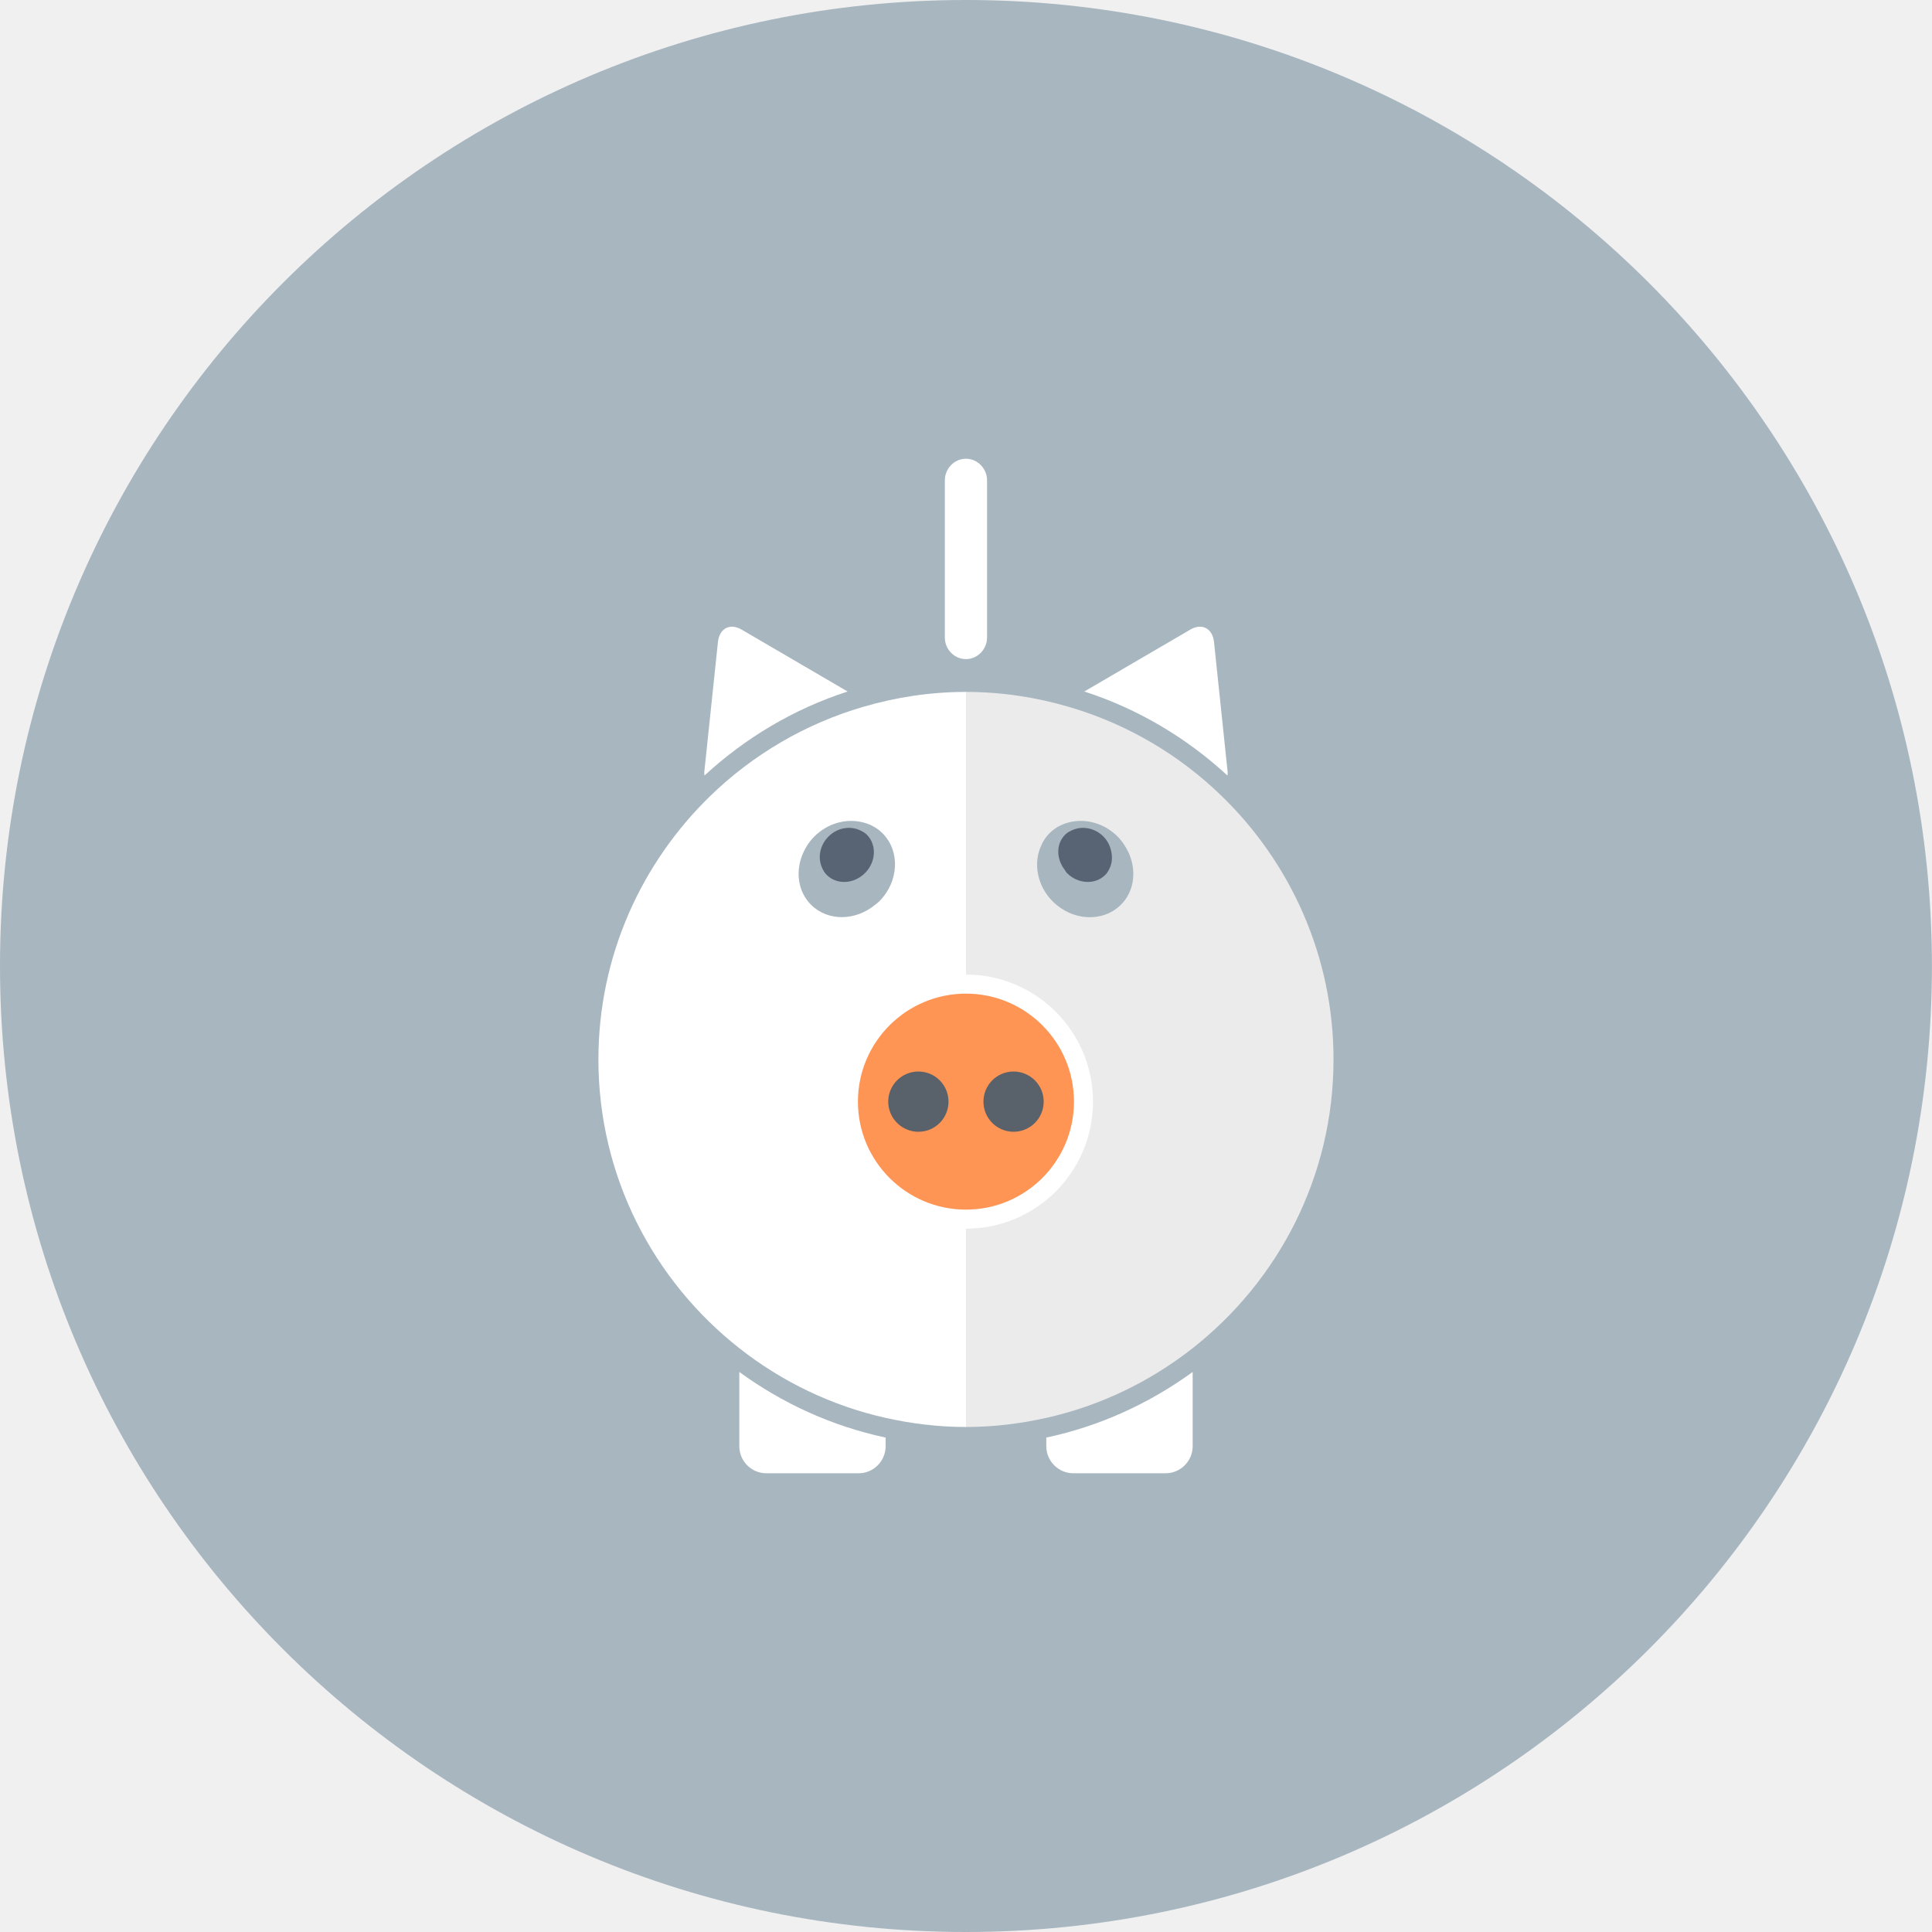
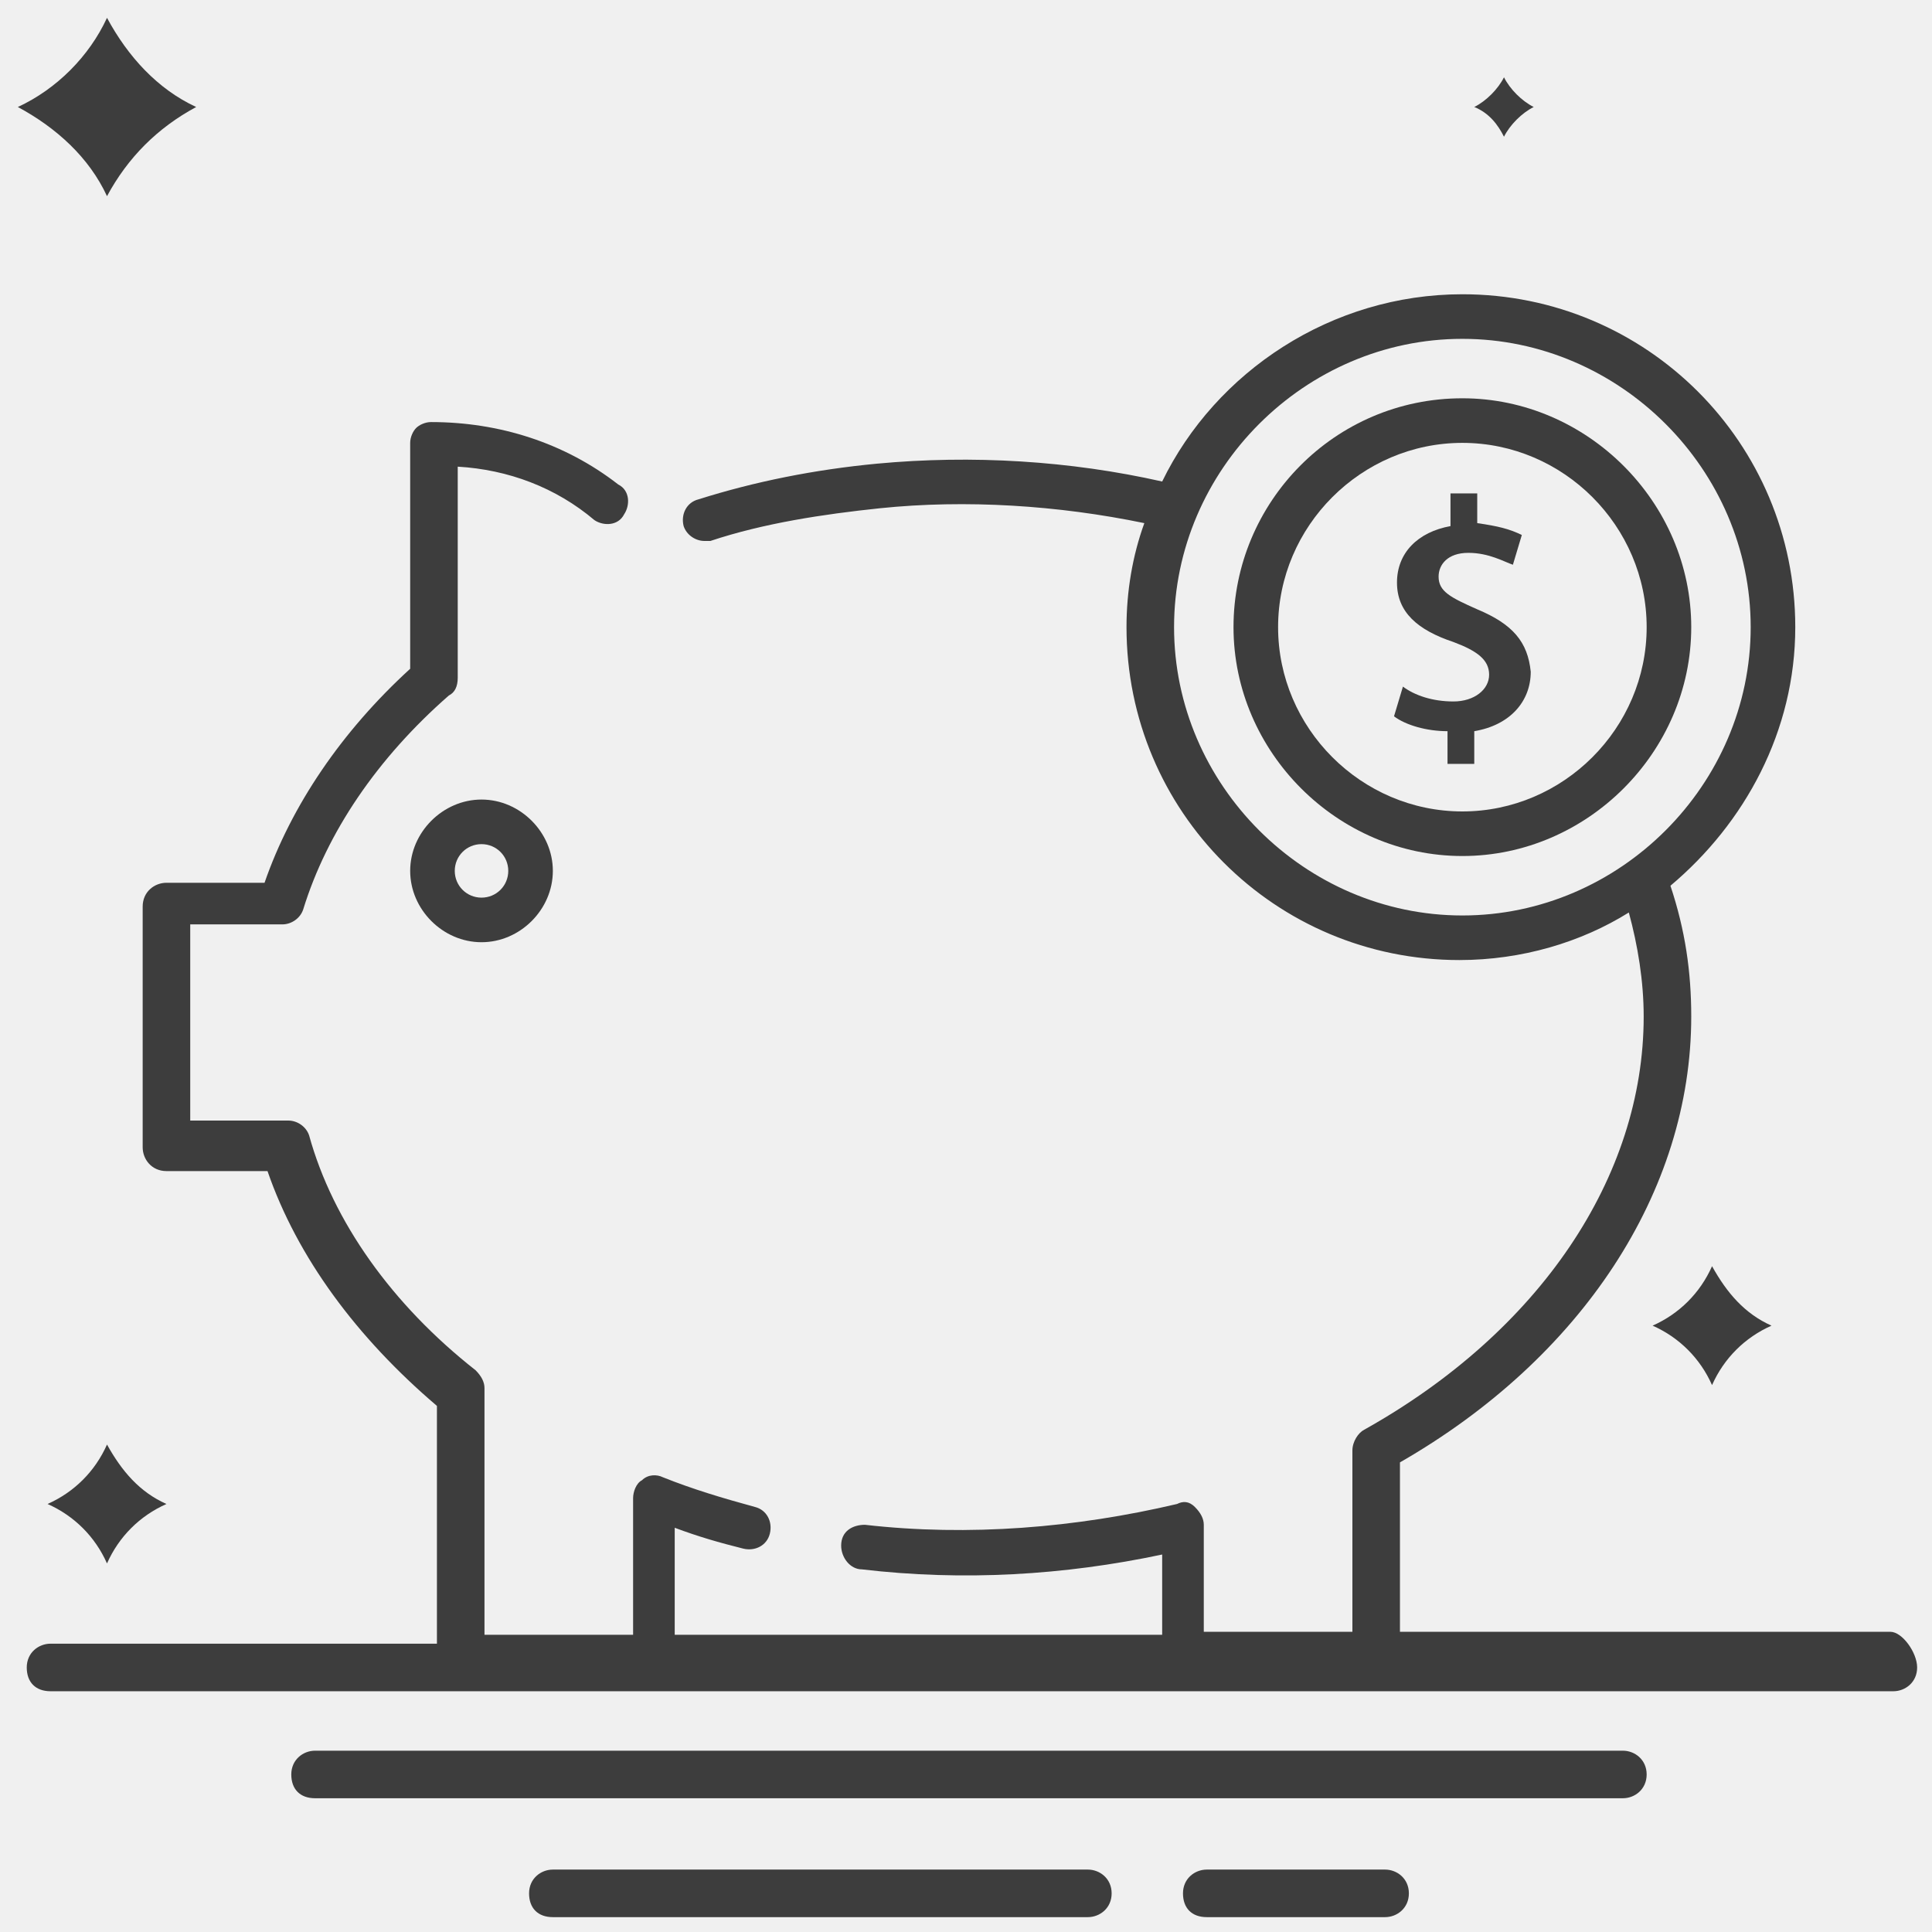
- <svg xmlns="http://www.w3.org/2000/svg" style="enable-background:new 0 0 499.987 500.006;" version="1.1" viewBox="0 0 499.987 500.006" xml:space="preserve">
-   <g id="money-pig">
+ <svg xmlns="http://www.w3.org/2000/svg" id="Layer_1" style="enable-background:new 0 0 65 65;" version="1.1" viewBox="0 0 65 65" xml:space="preserve">
+   <style type="text/css">
+ 	.st0{fill:#3D3D3D;}
+ </style>
+   <g>
    <g>
-       <path d="M249.989,500.006C111.922,500.006,0,388.084,0,250.004C0,111.928,111.922,0,249.989,0    c138.076,0,249.998,111.928,249.998,250.004C499.987,388.084,388.065,500.006,249.989,500.006z" style="fill:#A8B6C0;" />
-       <g id="_x31_5">
-         <path d="M249.989,170.582c3,0,5.461-2.525,5.461-5.603v-40.653c0-3.077-2.462-5.603-5.461-5.603     c-3.009,0-5.462,2.526-5.462,5.603v40.653C244.528,168.056,246.981,170.582,249.989,170.582z" style="fill:#FFFFFF;" />
-         <path d="M182.323,200.71c0-0.282-0.085-0.568-0.06-0.833l3.538-33.684c0.359-3.556,3.103-5.017,6.12-3.257     l27.444,16.03C205.417,183.466,192.862,190.992,182.323,200.71z" style="fill:#FFFFFF;" />
-         <path d="M317.724,199.876l-3.53-33.684c-0.359-3.556-3.111-5.017-6.128-3.257l-27.444,16.03     c13.949,4.5,26.521,12.034,37.051,21.744C317.673,200.436,317.75,200.141,317.724,199.876z" style="fill:#FFFFFF;" />
-         <path d="M191.332,374.285c0,3.85,3.145,7,7,7h23.889c3.846,0,6.983-3.149,6.983-7v-2.239     c-13.923-2.957-26.735-8.876-37.871-16.979V374.285z" style="fill:#FFFFFF;" />
-         <path d="M270.784,374.285c0,3.85,3.154,7,7,7h23.888c3.838,0,6.992-3.149,6.992-7v-19.218     c-11.145,8.103-23.957,14.021-37.88,16.979V374.285z" style="fill:#FFFFFF;" />
-         <linearGradient gradientUnits="userSpaceOnUse" id="SVGID_1_" x1="154.871" x2="345.117" y1="274.19" y2="274.19">
-           <stop offset="0.5" style="stop-color:#FFFFFF" />
-           <stop offset="0.5" style="stop-color:#EBEBEB" />
-         </linearGradient>
-         <path d="M345.117,274.2c0,30.303-14.299,57.286-36.453,74.713     c-10.966,8.615-23.829,14.889-37.88,18.038c-6.701,1.496-13.649,2.359-20.795,2.359c-7.145,0-14.086-0.863-20.786-2.359     c-14.051-3.149-26.914-9.414-37.871-18.038c-22.154-17.428-36.461-44.401-36.461-74.713c0-26.734,11.128-50.893,28.94-68.196     c11.017-10.692,24.581-18.713,39.701-23.106c8.419-2.458,17.282-3.829,26.478-3.829c9.197,0,18.068,1.371,26.487,3.829     c15.12,4.393,28.701,12.423,39.701,23.115C333.997,223.308,345.117,247.466,345.117,274.2z" style="fill:url(#SVGID_1_);" />
-         <path d="M209.896,234.145c4.342,4.342,11.521,4.222,16.607,0c0.342-0.282,0.709-0.534,1.034-0.859     c5.111-5.102,5.487-13,0.855-17.641c-1.581-1.577-3.564-2.534-5.658-2.949c-4.06-0.821-8.624,0.44-11.992,3.799     c-1.47,1.479-2.504,3.197-3.188,4.996C205.887,225.91,206.597,230.85,209.896,234.145z" style="fill:#A8B6C0;" />
-         <path d="M282.87,285.111c0-18.158-14.718-32.889-32.88-32.889c-18.145,0-32.871,14.731-32.871,32.889     c0,18.154,14.726,32.876,32.871,32.876C268.152,317.986,282.87,303.264,282.87,285.111z" style="fill:#FFFFFF;" />
-         <path d="M292.425,221.491c-0.265-0.735-0.624-1.453-1.043-2.145c0-0.009,0-0.009,0-0.017     c-0.598-0.992-1.273-1.966-2.146-2.833c-3.359-3.359-7.923-4.62-11.965-3.808c-2.111,0.423-4.085,1.38-5.667,2.957     c-0.692,0.692-1.239,1.474-1.709,2.295c-0.119,0.214-0.214,0.444-0.316,0.662c-0.333,0.671-0.59,1.368-0.786,2.086     c-0.043,0.188-0.103,0.376-0.137,0.568c-0.846,4.068,0.419,8.662,3.795,12.03c5.111,5.111,13.009,5.491,17.649,0.859     C293.399,230.85,294.109,225.919,292.425,221.491z" style="fill:#A8B6C0;" />
-         <g>
-           <path d="M277.947,285.111c0,15.432-12.522,27.944-27.957,27.944c-15.419,0-27.957-12.512-27.957-27.944      c0-15.444,12.539-27.957,27.957-27.957C265.425,257.153,277.947,269.666,277.947,285.111z" style="fill:#FF9554;" />
-           <path d="M245.476,285.106c0-4.308-3.479-7.795-7.786-7.795c-4.316,0-7.812,3.487-7.812,7.795      c0,4.308,3.496,7.799,7.812,7.799C241.998,292.905,245.476,289.414,245.476,285.106z" style="fill:#59616A;" />
-           <path d="M270.109,285.106c0-4.308-3.487-7.795-7.804-7.795c-4.299,0-7.786,3.487-7.786,7.795      c0,4.308,3.487,7.799,7.786,7.799C266.622,292.905,270.109,289.414,270.109,285.106z" style="fill:#59616A;" />
-         </g>
-         <g>
-           <path d="M222.502,214.85c-2.555-1.162-5.803-0.632-8.085,1.645c-2.256,2.256-2.812,5.461-1.701,8.009      c0.299,0.697,0.675,1.368,1.231,1.919c2.607,2.611,7.042,2.397,9.914-0.474c2.872-2.872,3.086-7.321,0.479-9.923      C223.81,215.487,223.16,215.15,222.502,214.85z" style="fill:#586373;" />
-           <path d="M287.673,220.79c-0.239-1.538-0.88-3.064-2.102-4.295c-2.282-2.269-5.513-2.808-8.077-1.645      c-0.667,0.299-1.316,0.637-1.846,1.175c-2.376,2.38-2.299,6.248-0.094,9.094c0.205,0.269,0.325,0.586,0.573,0.829      c2.872,2.872,7.316,3.085,9.923,0.474c0.556-0.551,0.915-1.222,1.214-1.911C287.767,223.355,287.878,222.081,287.673,220.79z" style="fill:#586373;" />
-         </g>
-       </g>
+       <path class="st0" d="M63.6,54.9H47.1v-5.7c6.1-3.5,9.8-9.1,9.8-15c0-1.5-0.2-2.9-0.7-4.4c2.5-2.1,4.2-5.2,4.2-8.7    c0-6.2-5-11.2-11.2-11.2c-4.4,0-8.3,2.6-10.1,6.3c-3.1-0.7-6.4-0.9-9.6-0.6c0,0,0,0,0,0c-2.1,0.2-4.1,0.6-6,1.2    c-0.4,0.1-0.6,0.5-0.5,0.9c0.1,0.3,0.4,0.5,0.7,0.5c0.1,0,0.1,0,0.2,0c1.8-0.6,3.8-0.9,5.7-1.1c0,0,0,0,0,0c2.9-0.3,6-0.1,8.9,0.5    c-0.4,1.1-0.6,2.3-0.6,3.5c0,6.2,5,11.2,11.2,11.2c2.1,0,4.1-0.6,5.7-1.6c0.3,1.1,0.5,2.3,0.5,3.5c0,5.4-3.5,10.6-9.4,13.9    c-0.2,0.1-0.4,0.4-0.4,0.7v6.1h-5v-3.6c0-0.2-0.1-0.4-0.3-0.6s-0.4-0.2-0.6-0.1c-3.4,0.8-7,1.1-10.5,0.7c-0.4,0-0.8,0.2-0.8,0.7    c0,0.4,0.3,0.8,0.7,0.8c3.4,0.4,6.8,0.2,10.1-0.5v2.7H22.7v-3.6c0.8,0.3,1.5,0.5,2.3,0.7c0.4,0.1,0.8-0.1,0.9-0.5    c0.1-0.4-0.1-0.8-0.5-0.9c-1.1-0.3-2.1-0.6-3.1-1c-0.2-0.1-0.5-0.1-0.7,0.1c-0.2,0.1-0.3,0.4-0.3,0.6v4.6h-5v-8.3    c0-0.2-0.1-0.4-0.3-0.6c-2.8-2.2-4.8-5-5.6-7.9c-0.1-0.3-0.4-0.5-0.7-0.5H6.4v-6.6h3.1c0.3,0,0.6-0.2,0.7-0.5    c0.8-2.6,2.5-5.1,4.9-7.2c0.2-0.1,0.3-0.3,0.3-0.6v-7.1c1.7,0.1,3.3,0.7,4.6,1.8c0.3,0.2,0.8,0.2,1-0.2c0.2-0.3,0.2-0.8-0.2-1    c-1.8-1.4-4-2.1-6.3-2.1c-0.2,0-0.4,0.1-0.5,0.2s-0.2,0.3-0.2,0.5v7.6c-2.3,2.1-4,4.6-4.9,7.2H5.6c-0.4,0-0.8,0.3-0.8,0.8v8.1    c0,0.4,0.3,0.8,0.8,0.8H9c1,2.9,3,5.6,5.7,7.9v8h-13c-0.4,0-0.8,0.3-0.8,0.8s0.3,0.8,0.8,0.8h13.8h6.5h17.9h6.5h17.3    c0.4,0,0.8-0.3,0.8-0.8S64,54.9,63.6,54.9z M49.2,30.8c-5.3,0-9.7-4.4-9.7-9.7s4.4-9.7,9.7-9.7s9.7,4.4,9.7,9.7    S54.5,30.8,49.2,30.8z" />
+       <path class="st0" d="M54.6,58.9h-44c-0.4,0-0.8,0.3-0.8,0.8s0.3,0.8,0.8,0.8h44c0.4,0,0.8-0.3,0.8-0.8S55,58.9,54.6,58.9z" />
+       <path class="st0" d="M46.6,62.9h-6c-0.4,0-0.8,0.3-0.8,0.8s0.3,0.8,0.8,0.8h6c0.4,0,0.8-0.3,0.8-0.8S47,62.9,46.6,62.9z" />
+       <path class="st0" d="M36.6,62.9h-18c-0.4,0-0.8,0.3-0.8,0.8s0.3,0.8,0.8,0.8h18c0.4,0,0.8-0.3,0.8-0.8S37,62.9,36.6,62.9z" />
+       <path class="st0" d="M3.6,48.6C3.6,48.6,3.6,48.6,3.6,48.6c-0.4,0.9-1.1,1.6-2,2c0,0,0,0,0,0c0,0,0,0,0,0c0.9,0.4,1.6,1.1,2,2    c0,0,0,0,0,0c0,0,0,0,0,0c0.4-0.9,1.1-1.6,2-2c0,0,0,0,0,0c0,0,0,0,0,0C4.7,50.2,4.1,49.5,3.6,48.6C3.6,48.6,3.6,48.6,3.6,48.6z" />
+       <path class="st0" d="M3.6,6.6C3.6,6.6,3.6,6.6,3.6,6.6C3.6,6.6,3.6,6.6,3.6,6.6c0.7-1.3,1.7-2.3,3-3c0,0,0,0,0,0c0,0,0,0,0,0    c-1.3-0.6-2.3-1.7-3-3c0,0,0,0,0,0c0,0,0,0,0,0C3,1.9,1.9,3,0.6,3.6c0,0,0,0,0,0c0,0,0,0,0,0C1.9,4.3,3,5.3,3.6,6.6z" />
+       <path class="st0" d="M57.6,42.6C57.6,42.6,57.6,42.6,57.6,42.6C57.6,42.6,57.6,42.6,57.6,42.6c-0.4,0.9-1.1,1.6-2,2c0,0,0,0,0,0    c0,0,0,0,0,0c0.9,0.4,1.6,1.1,2,2c0,0,0,0,0,0c0,0,0,0,0,0c0.4-0.9,1.1-1.6,2-2c0,0,0,0,0,0c0,0,0,0,0,0    C58.7,44.2,58.1,43.5,57.6,42.6z" />
+       <path class="st0" d="M50.6,4.6C50.6,4.6,50.6,4.6,50.6,4.6C50.6,4.6,50.6,4.6,50.6,4.6c0.2-0.4,0.6-0.8,1-1c0,0,0,0,0,0    c0,0,0,0,0,0c-0.4-0.2-0.8-0.6-1-1c0,0,0,0,0,0c0,0,0,0,0,0c-0.2,0.4-0.6,0.8-1,1c0,0,0,0,0,0c0,0,0,0,0,0    C50.1,3.8,50.4,4.2,50.6,4.6z" />
+       <path class="st0" d="M49.7,20.5c-0.9-0.4-1.3-0.6-1.3-1.1c0-0.4,0.3-0.8,1-0.8c0.7,0,1.2,0.3,1.5,0.4v0c0,0,0,0,0,0l0.3-1    c-0.4-0.2-0.8-0.3-1.5-0.4v-1h0h-0.9h0v1.1c-1.1,0.2-1.8,0.9-1.8,1.9c0,1,0.7,1.6,1.9,2c0.8,0.3,1.2,0.6,1.2,1.1    c0,0.5-0.5,0.9-1.2,0.9c-0.7,0-1.3-0.2-1.7-0.5l0,0c0,0,0,0,0,0l-0.3,1c0.4,0.3,1.1,0.5,1.8,0.5v1.1h0h0.9h0v-1.1    c1.2-0.2,1.9-1,1.9-2C51.4,21.6,50.9,21,49.7,20.5z" />
+       <path class="st0" d="M13.8,29.3c0,1.3,1.1,2.4,2.4,2.4s2.4-1.1,2.4-2.4c0-1.3-1.1-2.4-2.4-2.4S13.8,28,13.8,29.3z M17.1,29.3    c0,0.5-0.4,0.9-0.9,0.9s-0.9-0.4-0.9-0.9c0-0.5,0.4-0.9,0.9-0.9S17.1,28.8,17.1,29.3z" />
+       <path class="st0" d="M49.2,13.4c-4.3,0-7.7,3.5-7.7,7.7s3.5,7.7,7.7,7.7s7.7-3.5,7.7-7.7S53.4,13.4,49.2,13.4z M49.2,27.3    c-3.4,0-6.2-2.8-6.2-6.2s2.8-6.2,6.2-6.2s6.2,2.8,6.2,6.2S52.6,27.3,49.2,27.3z" />
    </g>
  </g>
-   <g id="Layer_1" />
</svg>
